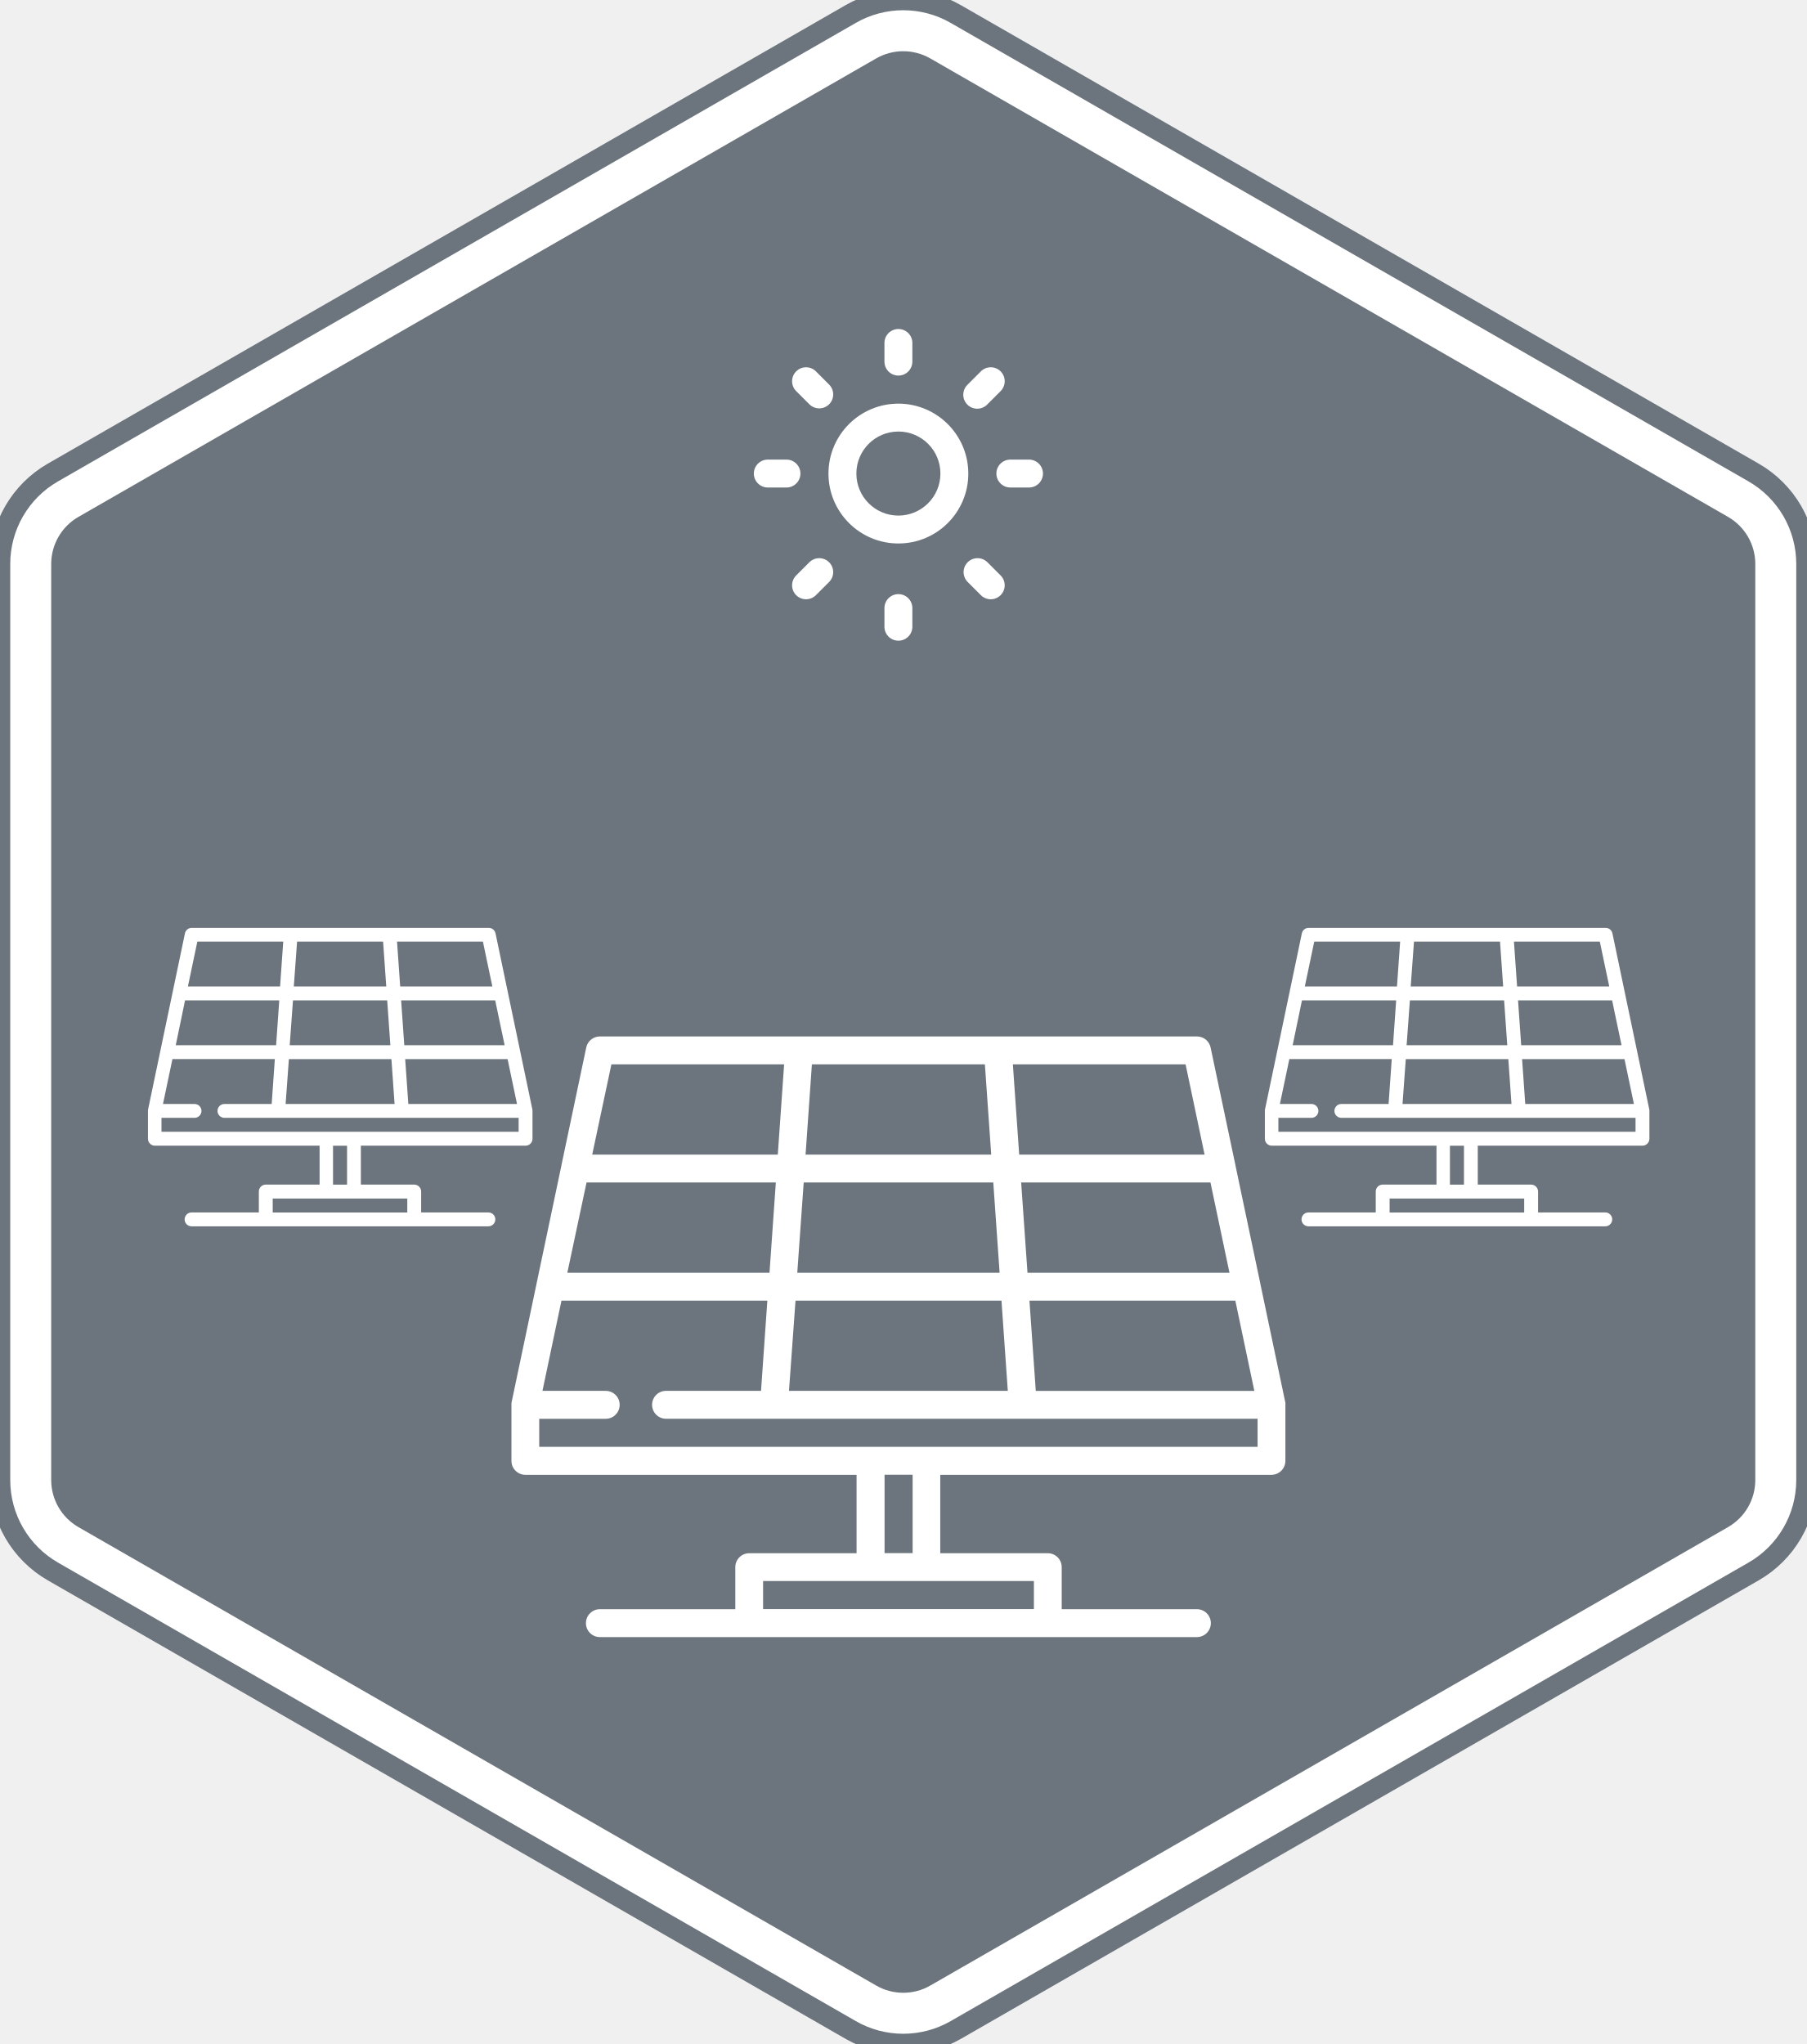
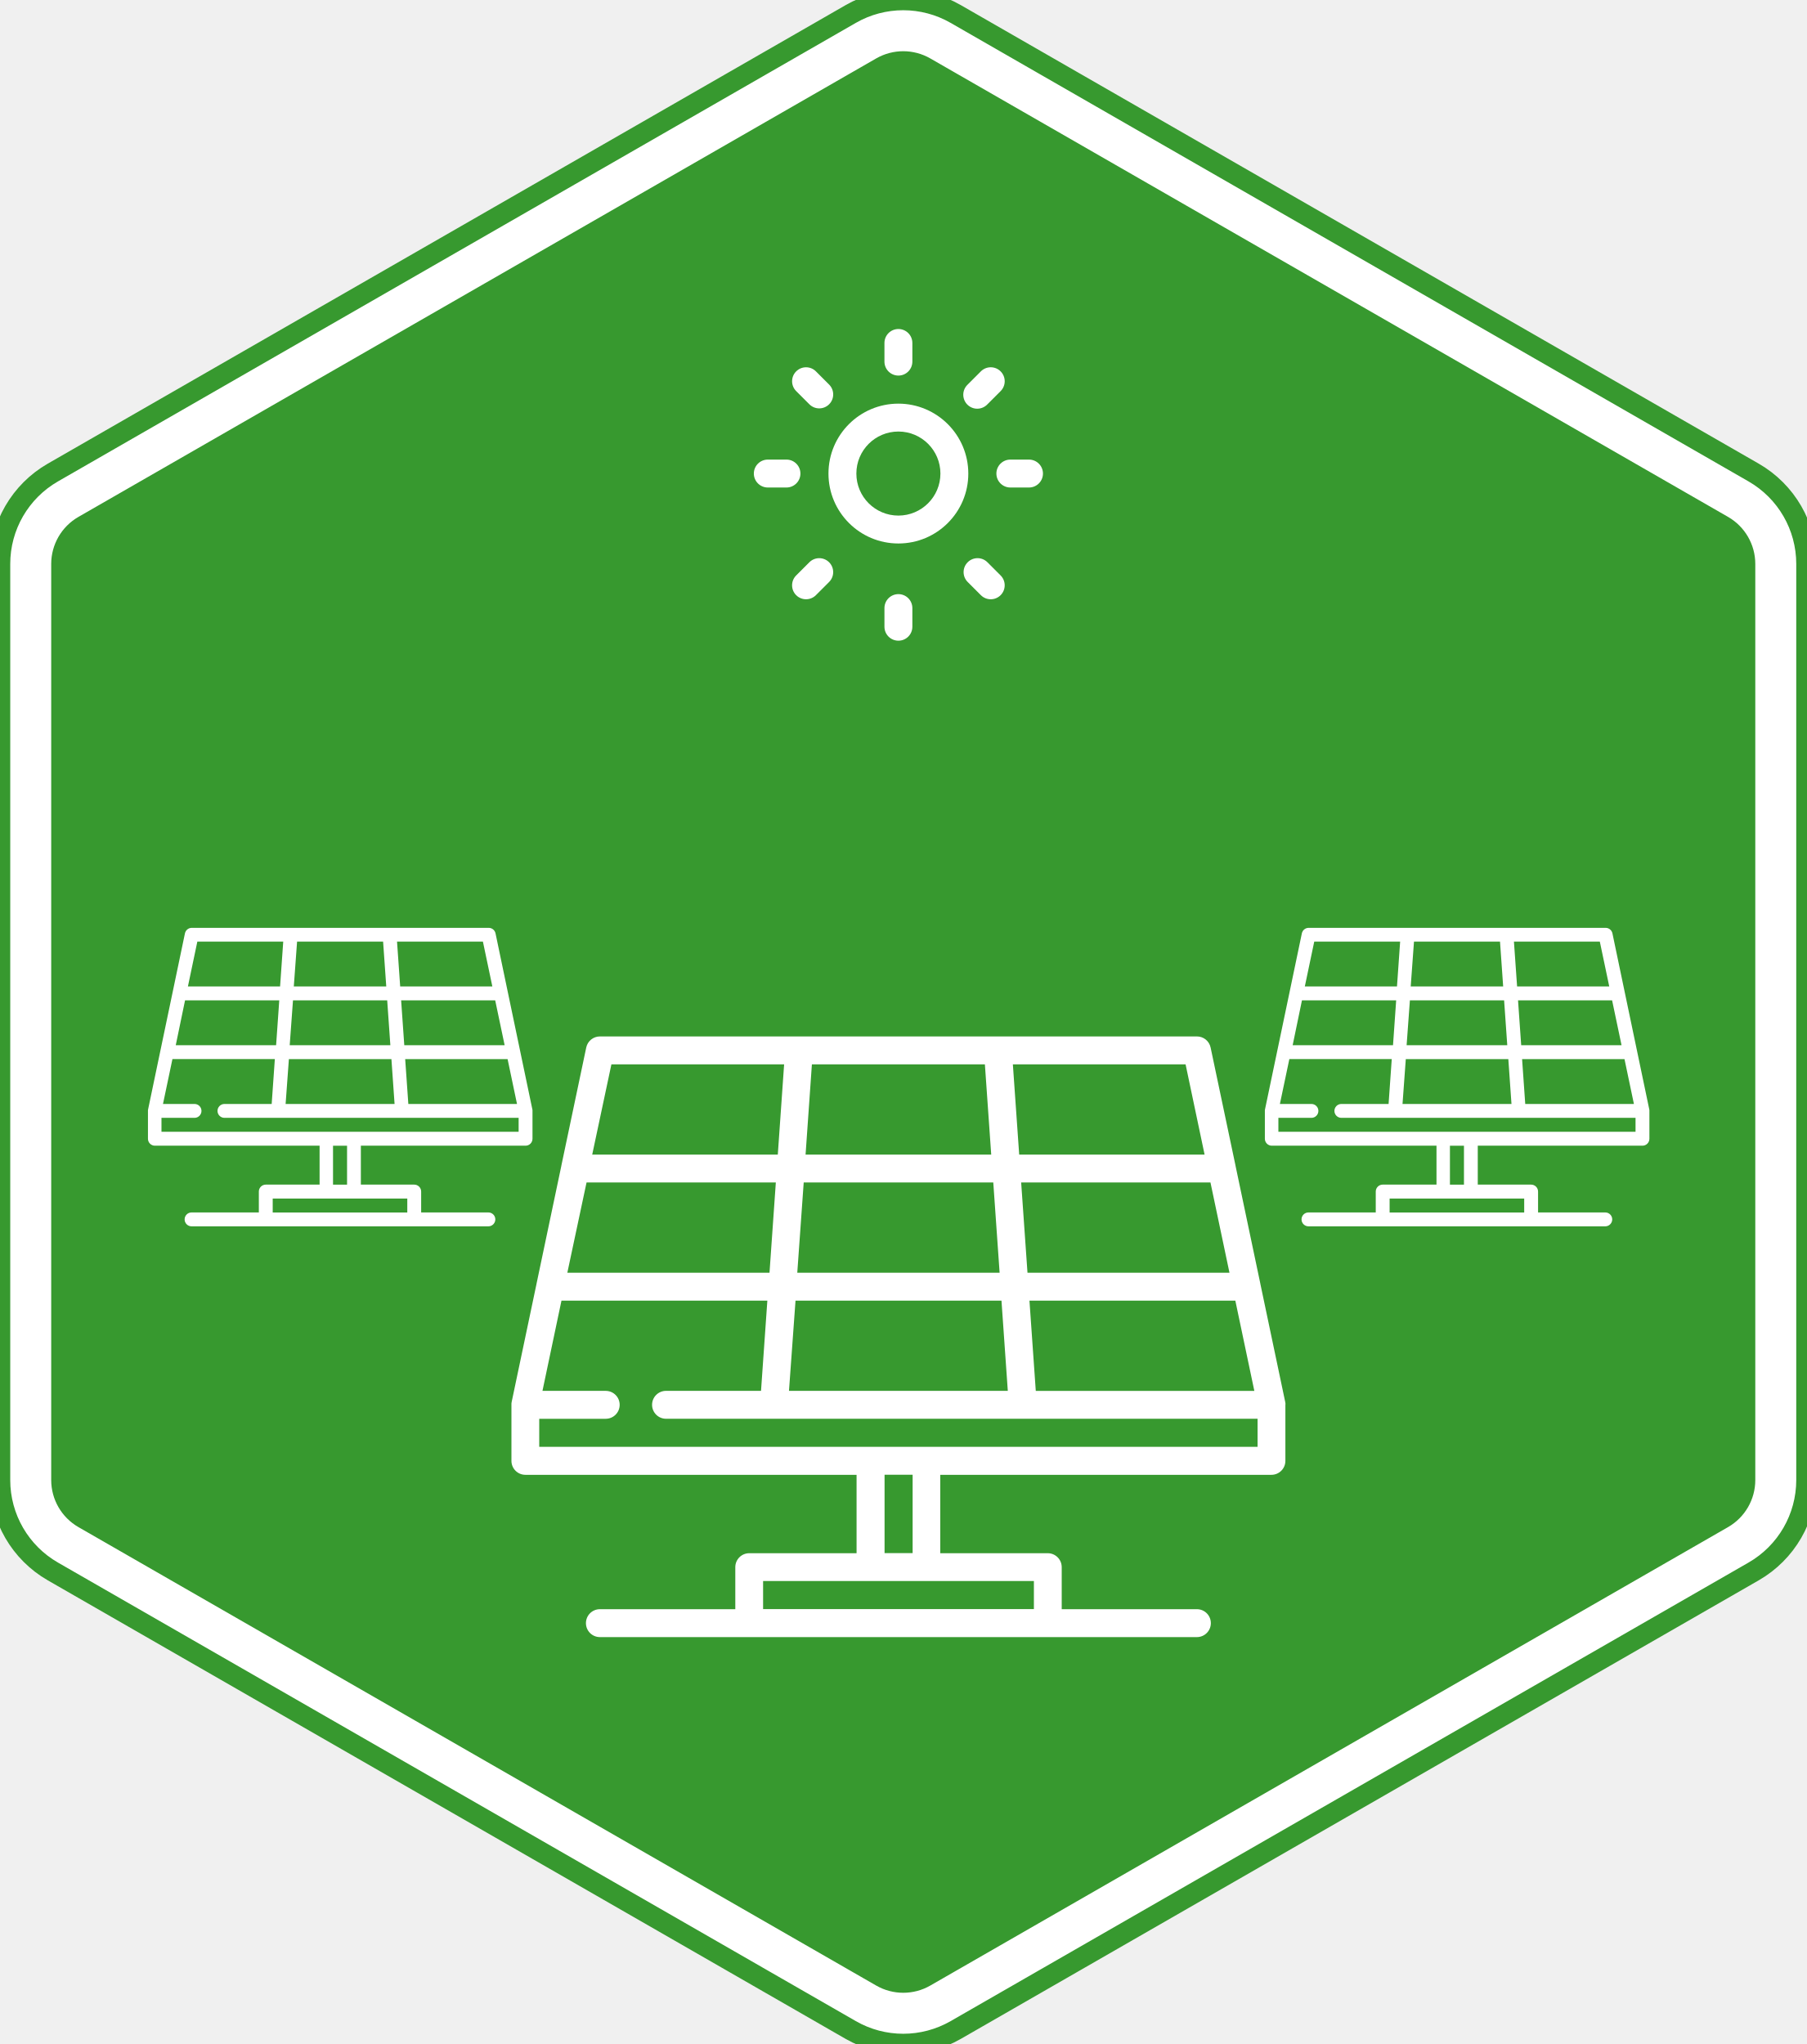
<svg xmlns="http://www.w3.org/2000/svg" width="88.202" height="99.804">
  <g data-name="Grupo 1025">
-     <g data-name="Trazado 1376" fill="#6c757d" stroke="#6c757d">
+     <g data-name="Trazado 1376" fill="#37992f" stroke="#37992f">
      <path d="M1.5 72.27V27.533c0-1.3.7-2.511 1.828-3.16L42.285 1.985a3.657 3.657 0 013.632 0l38.956 22.388a3.654 3.654 0 011.829 3.16V72.27c0 1.301-.7 2.512-1.829 3.16L45.917 97.82a3.657 3.657 0 01-3.632 0L3.328 75.43A3.654 3.654 0 011.5 72.27z" />
      <path d="M85.202 27.533a2.15 2.15 0 00-1.076-1.859L45.17 3.285a2.152 2.152 0 00-2.138 0L4.076 25.674A2.15 2.15 0 003 27.534V72.27a2.15 2.15 0 001.076 1.86l38.956 22.388c.66.38 1.478.38 2.138 0L84.126 74.13a2.15 2.15 0 001.076-1.86V27.533m3 0V72.27a5.145 5.145 0 01-2.581 4.46L46.664 99.12a5.145 5.145 0 01-5.127 0L2.581 76.73A5.145 5.145 0 010 72.27V27.533c0-1.841.984-3.542 2.581-4.46L41.537.684a5.145 5.145 0 015.127 0l38.957 22.389a5.145 5.145 0 012.581 4.46z" fill="#fff" />
    </g>
    <g data-name="Grupo 538">
      <g data-name="Grupo 504">
        <g data-name="Grupo 503">
          <path data-name="Trazado 1592" d="M43.864 19.709a3.414 3.414 0 103.414 3.414 3.418 3.418 0 00-3.414-3.414zm0 5.466a2.052 2.052 0 112.052-2.051 2.054 2.054 0 01-2.052 2.051z" fill="#fff" />
        </g>
      </g>
      <g data-name="Grupo 506">
        <g data-name="Grupo 505">
          <path data-name="Trazado 1593" d="M43.864 16.065a.681.681 0 00-.681.681v.911a.681.681 0 101.363 0v-.911a.681.681 0 00-.682-.681z" fill="#fff" />
        </g>
      </g>
      <g data-name="Grupo 508">
        <g data-name="Grupo 507">
          <path data-name="Trazado 1594" d="M40.481 18.777l-.644-.644a.681.681 0 10-.963.964l.644.644a.681.681 0 10.963-.964z" fill="#fff" />
        </g>
      </g>
      <g data-name="Grupo 510">
        <g data-name="Grupo 509">
          <path data-name="Trazado 1595" d="M38.399 22.441h-.911a.681.681 0 000 1.363h.911a.681.681 0 100-1.363z" fill="#fff" />
        </g>
      </g>
      <g data-name="Grupo 512">
        <g data-name="Grupo 511">
          <path data-name="Trazado 1596" d="M40.481 27.454a.682.682 0 00-.964 0l-.644.644a.681.681 0 10.964.963l.644-.644a.681.681 0 000-.963z" fill="#fff" />
        </g>
      </g>
      <g data-name="Grupo 514">
        <g data-name="Grupo 513">
          <path data-name="Trazado 1597" d="M43.864 29.01a.681.681 0 00-.681.681v.911a.681.681 0 101.363 0v-.911a.681.681 0 00-.682-.681z" fill="#fff" />
        </g>
      </g>
      <g data-name="Grupo 516">
        <g data-name="Grupo 515">
          <path data-name="Trazado 1598" d="M48.855 28.098l-.644-.644a.681.681 0 00-.964.963l.644.644a.681.681 0 00.964-.963z" fill="#fff" />
        </g>
      </g>
      <g data-name="Grupo 518">
        <g data-name="Grupo 517">
          <path data-name="Trazado 1599" d="M50.241 22.441h-.911a.681.681 0 000 1.363h.911a.681.681 0 100-1.363z" fill="#fff" />
        </g>
      </g>
      <g data-name="Grupo 520">
        <g data-name="Grupo 519">
          <path data-name="Trazado 1600" d="M48.855 18.133a.681.681 0 00-.964 0l-.644.644a.682.682 0 10.964.964l.644-.644a.681.681 0 000-.964z" fill="#fff" />
        </g>
      </g>
      <g data-name="Grupo 522">
        <g data-name="Grupo 521">
          <path data-name="Trazado 1601" d="M62.762 68.563v-.036a.652.652 0 00-.011-.071l-1.213-5.763v-.006l-1.213-5.763v-.006l-1.217-5.77a.681.681 0 00-.667-.541H29.29a.681.681 0 00-.667.541l-1.215 5.768v.007l-1.213 5.763v.005l-1.213 5.763a.7.7 0 00-.011.074v2.803a.681.681 0 00.681.681h16.17v3.828h-5.24a.681.681 0 00-.681.681v2.052H29.29a.681.681 0 100 1.363h29.148a.681.681 0 000-1.363h-6.6v-2.052a.681.681 0 00-.681-.681h-5.249v-3.828h16.17a.681.681 0 00.681-.681v-2.73c.005-.016.004-.027.003-.038zm-1.519-.649H50.572l-.309-4.407h10.052zm-2.142-10.176l.928 4.407h-9.862l-.309-4.407zm-1.215-5.769l.928 4.407h-9.052l-.309-4.407zm-18.245 0h8.446l.309 4.407h-9.064zm-.4 5.769h9.256l.309 4.407h-9.879zm-.4 5.769h10.056l.309 4.406H38.522zm-8.989-11.538h8.433l-.309 4.407h-9.061zm-1.214 5.769h9.242l-.309 4.407H27.7zM50.48 77.199v1.37H37.258v-1.37H50.47zm-7.291-1.363v-3.828h1.37v3.828zm2.06-5.19H26.328v-1.37h3.246a.681.681 0 000-1.363h-3.088l.928-4.407h10.052l-.309 4.406h-4.638a.681.681 0 100 1.363h28.882v1.37H45.239z" fill="#fff" />
        </g>
      </g>
      <g data-name="Grupo 536">
        <g data-name="Grupo 521">
          <path data-name="Trazado 1601" d="M80.532 54.228v-.018a.328.328 0 00-.005-.035l-.6-2.866-.6-2.866-.6-2.869a.339.339 0 00-.332-.269h-14.5a.339.339 0 00-.332.269l-.6 2.868-.6 2.866-.6 2.866a.346.346 0 00-.006.037v1.392a.339.339 0 00.339.339h8.041v1.9H67.51a.339.339 0 00-.339.339v1.02h-3.285a.339.339 0 000 .678h14.492a.339.339 0 000-.678h-3.282v-1.02a.339.339 0 00-.339-.339h-2.605v-1.9h8.041a.339.339 0 00.339-.339v-1.375zm-.756-.323H74.47l-.154-2.191h5zm-1.065-5.06l.461 2.191h-4.9l-.154-2.191zm-.6-2.869l.461 2.191h-4.5l-.154-2.191zm-9.073 0h4.2l.154 2.191h-4.514zm-.2 2.869h4.6l.154 2.191h-4.914zm-.2 2.869h5.006l.154 2.191h-5.32zm-4.47-5.738h4.194l-.154 2.191h-4.5zm-.6 2.869h4.6l-.154 2.191h-4.9zm10.851 9.677v.681h-6.571v-.681h6.57zm-3.626-.678v-1.9h.685v1.9zm1.024-2.581h-9.4v-.681h1.614a.339.339 0 000-.678h-1.54l.461-2.191h5l-.154 2.191h-2.306a.339.339 0 000 .678h14.363v.681h-8.038z" fill="#fff" />
        </g>
      </g>
      <g data-name="Grupo 537">
        <g data-name="Grupo 521">
          <path data-name="Trazado 1601" d="M25.999 54.228v-.018a.328.328 0 00-.005-.035l-.6-2.866-.6-2.866-.6-2.869a.339.339 0 00-.332-.269h-14.5a.339.339 0 00-.332.269l-.6 2.868-.6 2.866-.6 2.866a.346.346 0 00-.006.037v1.392a.339.339 0 00.339.339h8.041v1.9h-2.627a.339.339 0 00-.339.339v1.02H9.353a.339.339 0 000 .678h14.492a.339.339 0 000-.678h-3.282v-1.02a.339.339 0 00-.339-.339h-2.605v-1.9h8.041a.339.339 0 00.339-.339v-1.375zm-.756-.323h-5.306l-.154-2.191h5zm-1.065-5.06l.461 2.191h-4.9l-.154-2.191zm-.6-2.869l.461 2.191h-4.5l-.154-2.191zm-9.073 0h4.2l.154 2.191h-4.514zm-.2 2.869h4.6l.154 2.191h-4.914zm-.2 2.869h5.006l.154 2.191h-5.32zm-4.47-5.738h4.194l-.154 2.191h-4.5zm-.6 2.869h4.6l-.154 2.191h-4.9zm10.851 9.677v.681h-6.571v-.681h6.57zm-3.626-.678v-1.9h.685v1.9zm1.024-2.581h-9.4v-.681h1.614a.339.339 0 000-.678h-1.54l.461-2.191h5l-.154 2.191h-2.306a.339.339 0 000 .678h14.363v.681h-8.038z" fill="#fff" />
        </g>
      </g>
    </g>
  </g>
</svg>
